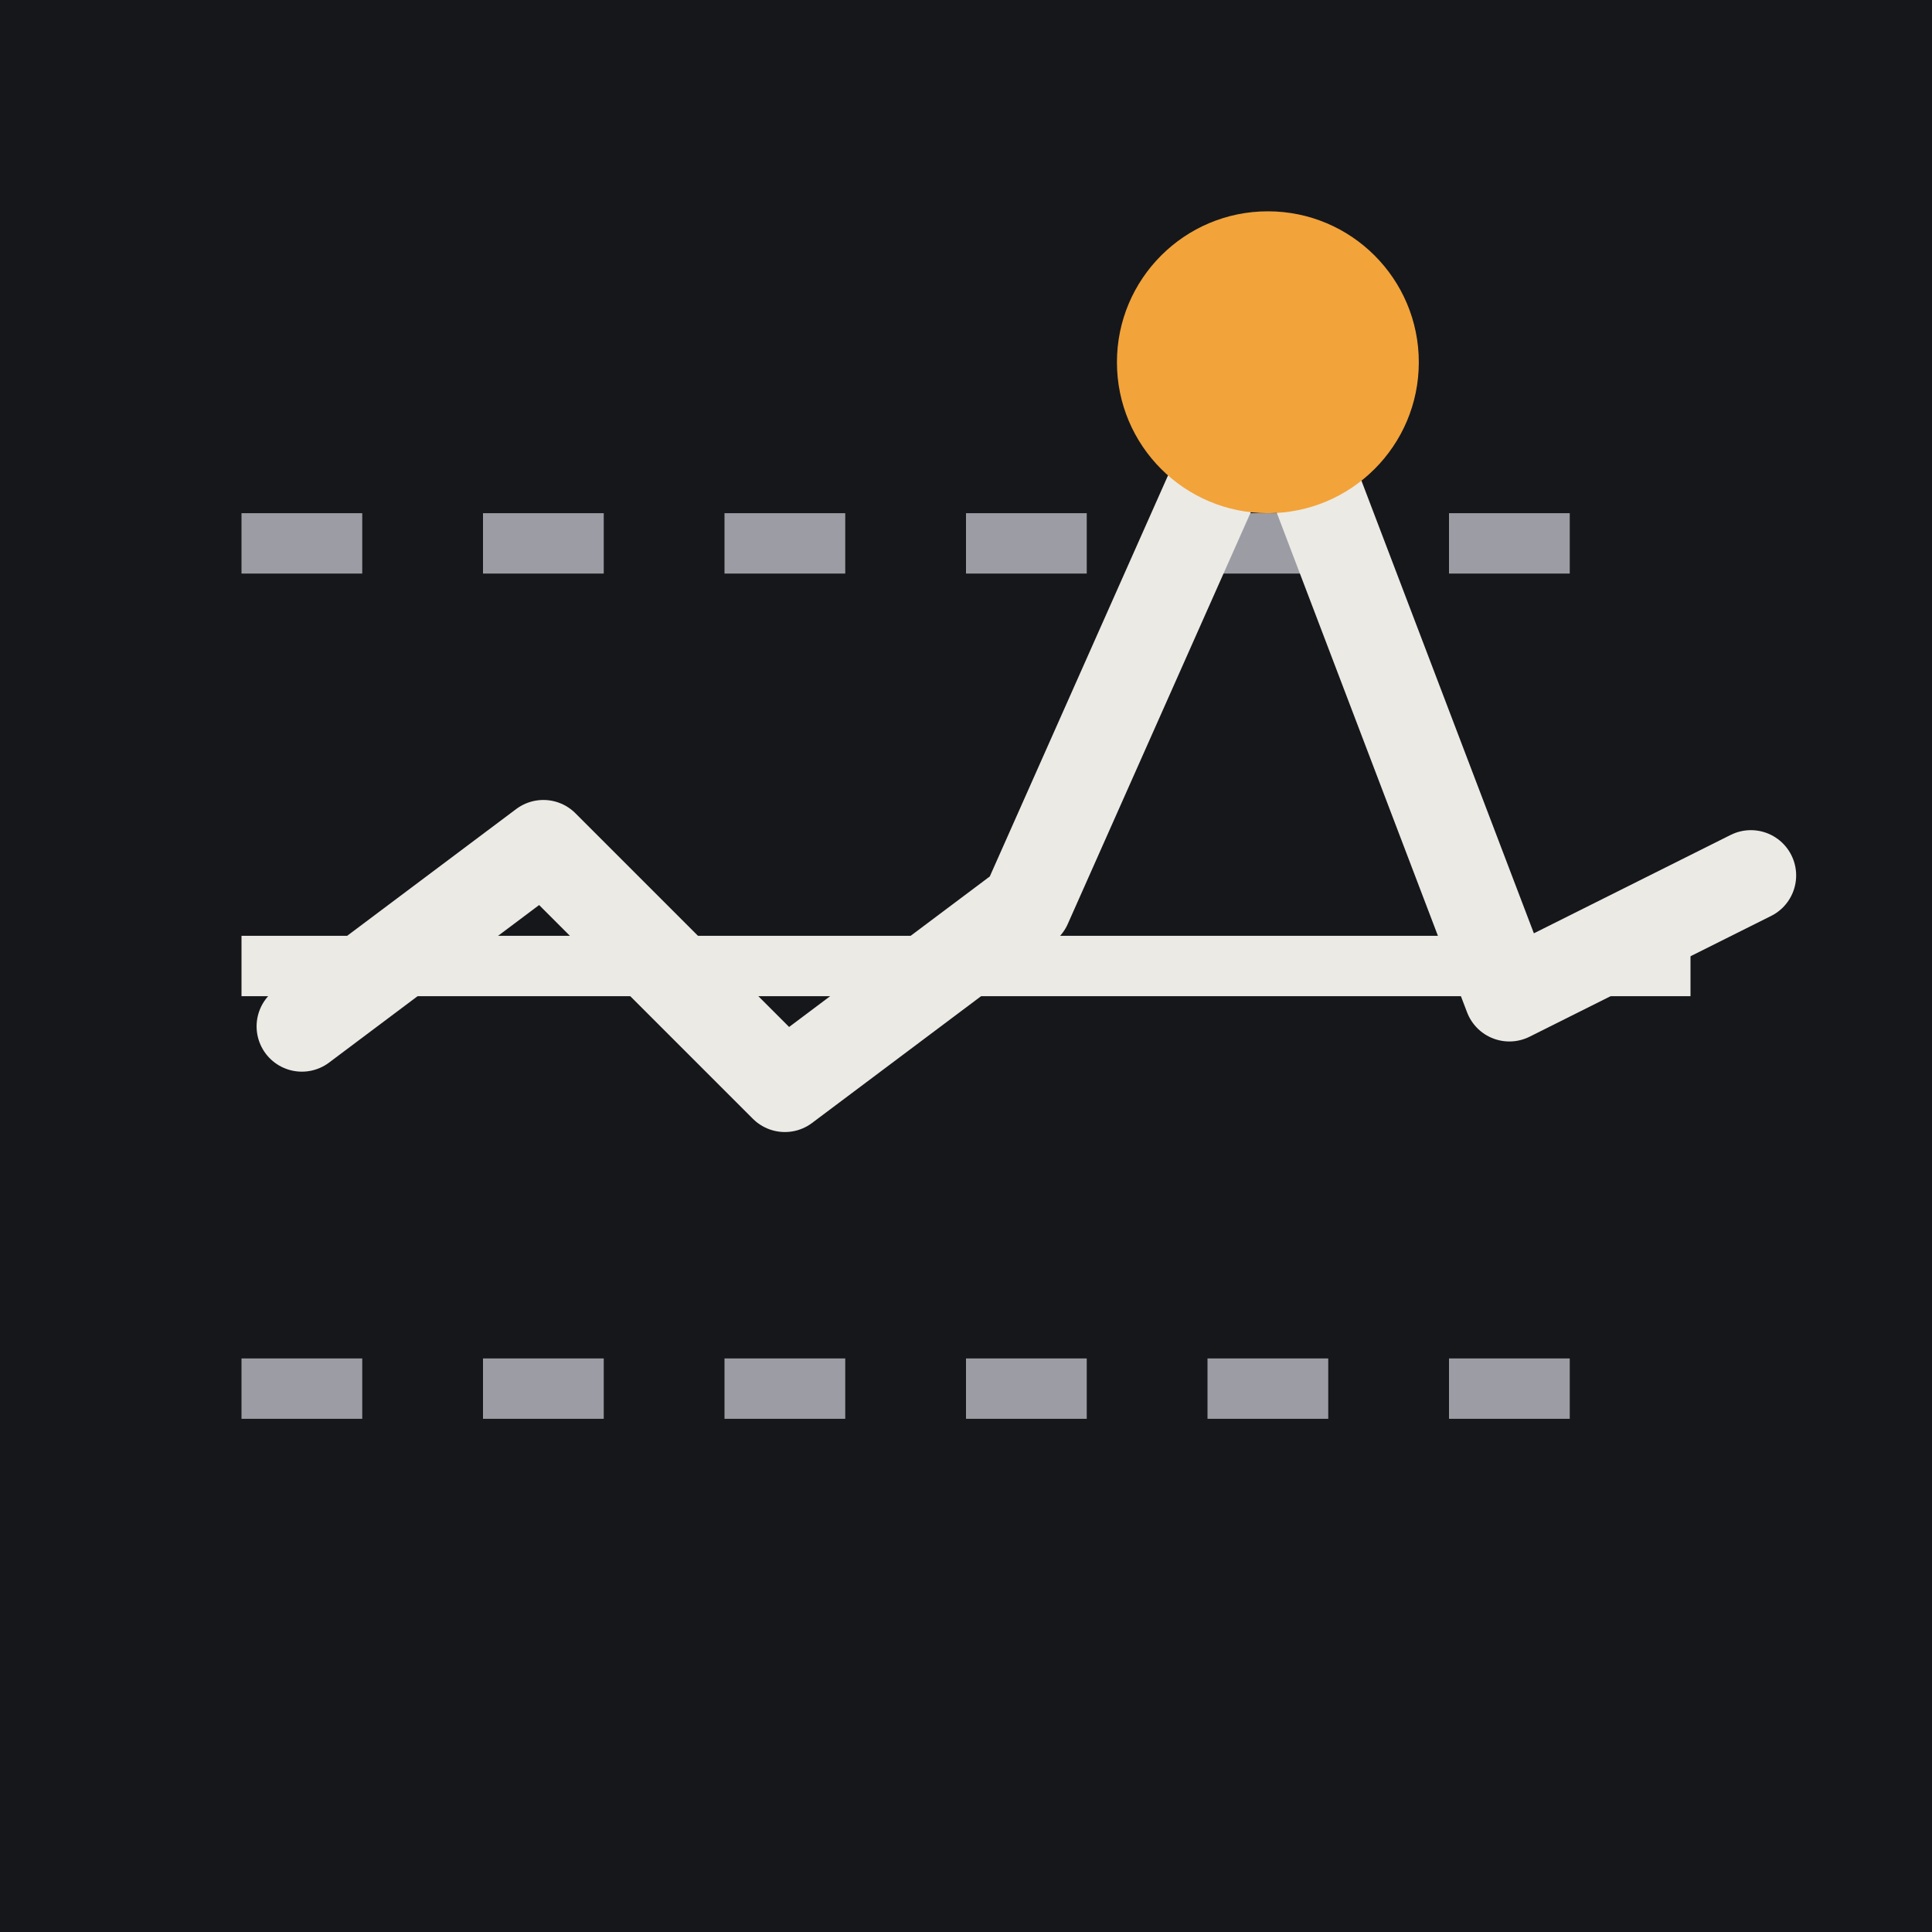
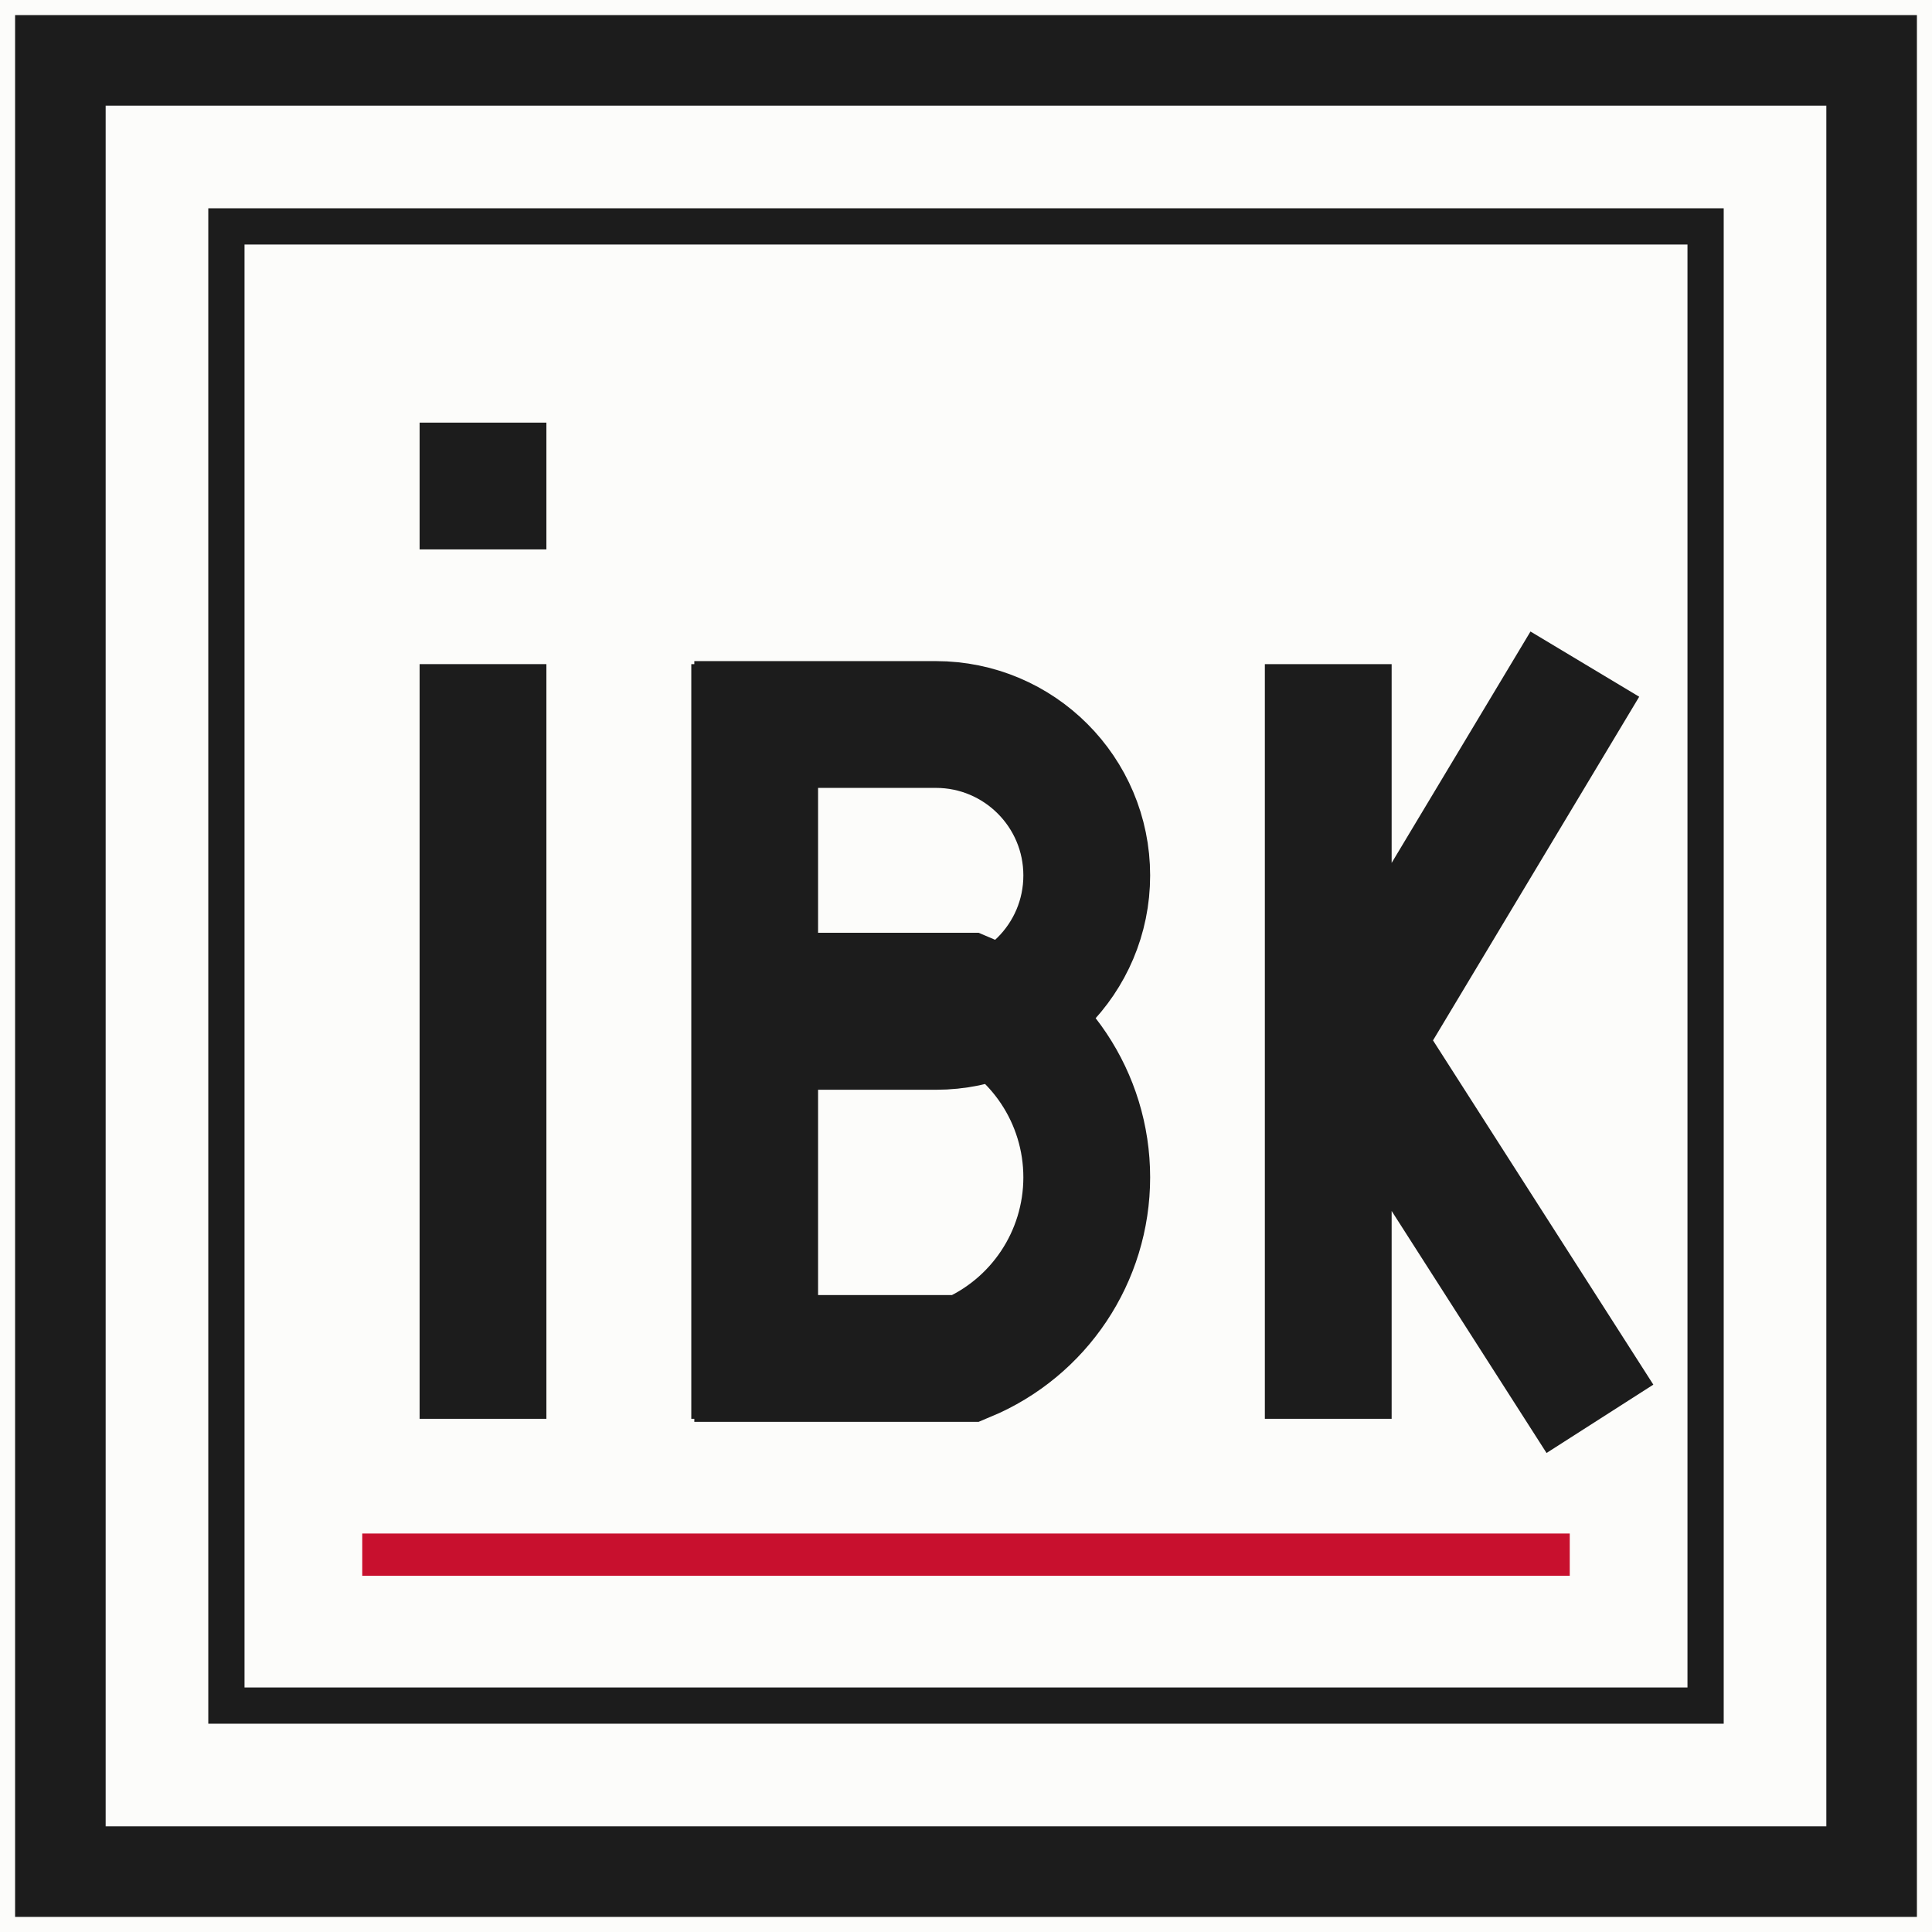
<svg xmlns="http://www.w3.org/2000/svg" viewBox="0 0 64 64">
-   <rect width="64" height="64" fill="#16171B" />
-   <path d="M8 18H56M8 46H56" stroke="#9C9CA5" stroke-width="2" stroke-dasharray="4 4" />
-   <path d="M8 32H56" stroke="#ECEAE4" stroke-width="2" />
-   <polyline points="10,34 18,28 26,36 34,30 42,12 50,33 58,29" fill="none" stroke="#ECEAE4" stroke-width="3" stroke-linejoin="round" stroke-linecap="round" />
-   <circle cx="42" cy="12" r="5" fill="#F2A33A" />
+   <style>
+     .bg { fill: #FCFCFA; } .ink { stroke: #1C1C1C; fill: none; } .dot { fill: #1C1C1C; } .red { stroke: #C8102E; }
+     @media (prefers-color-scheme: dark) {
+       .bg { fill: #141414; } .ink { stroke: #ECEAE4; } .dot { fill: #ECEAE4; } .red { stroke: #F0707A; }
+     }
+   </style>
+   <rect class="bg" width="64" height="64" />
+   <rect class="ink" x="2" y="2" width="60" height="60" stroke-width="3" />
+   <rect class="ink" x="7.5" y="7.5" width="49" height="49" stroke-width="1.2" />
+   <g class="ink" stroke-width="4.2" stroke-linejoin="miter" stroke-linecap="butt">
+     <path d="M16 22V47" />
+     <path d="M25 22V47M23 24H31a5 5 0 0 1 0 10H25M25 33H32a6.5 6.5 0 0 1 0 12H23" />
+     <path d="M44 22V47M52.5 22 45 34.5 53 47" />
+   </g>
+   <rect class="dot" x="13.9" y="14" width="4.2" height="4.2" />
+   <path class="red" d="M12 51.5H52" stroke-width="1.4" />
</svg>
